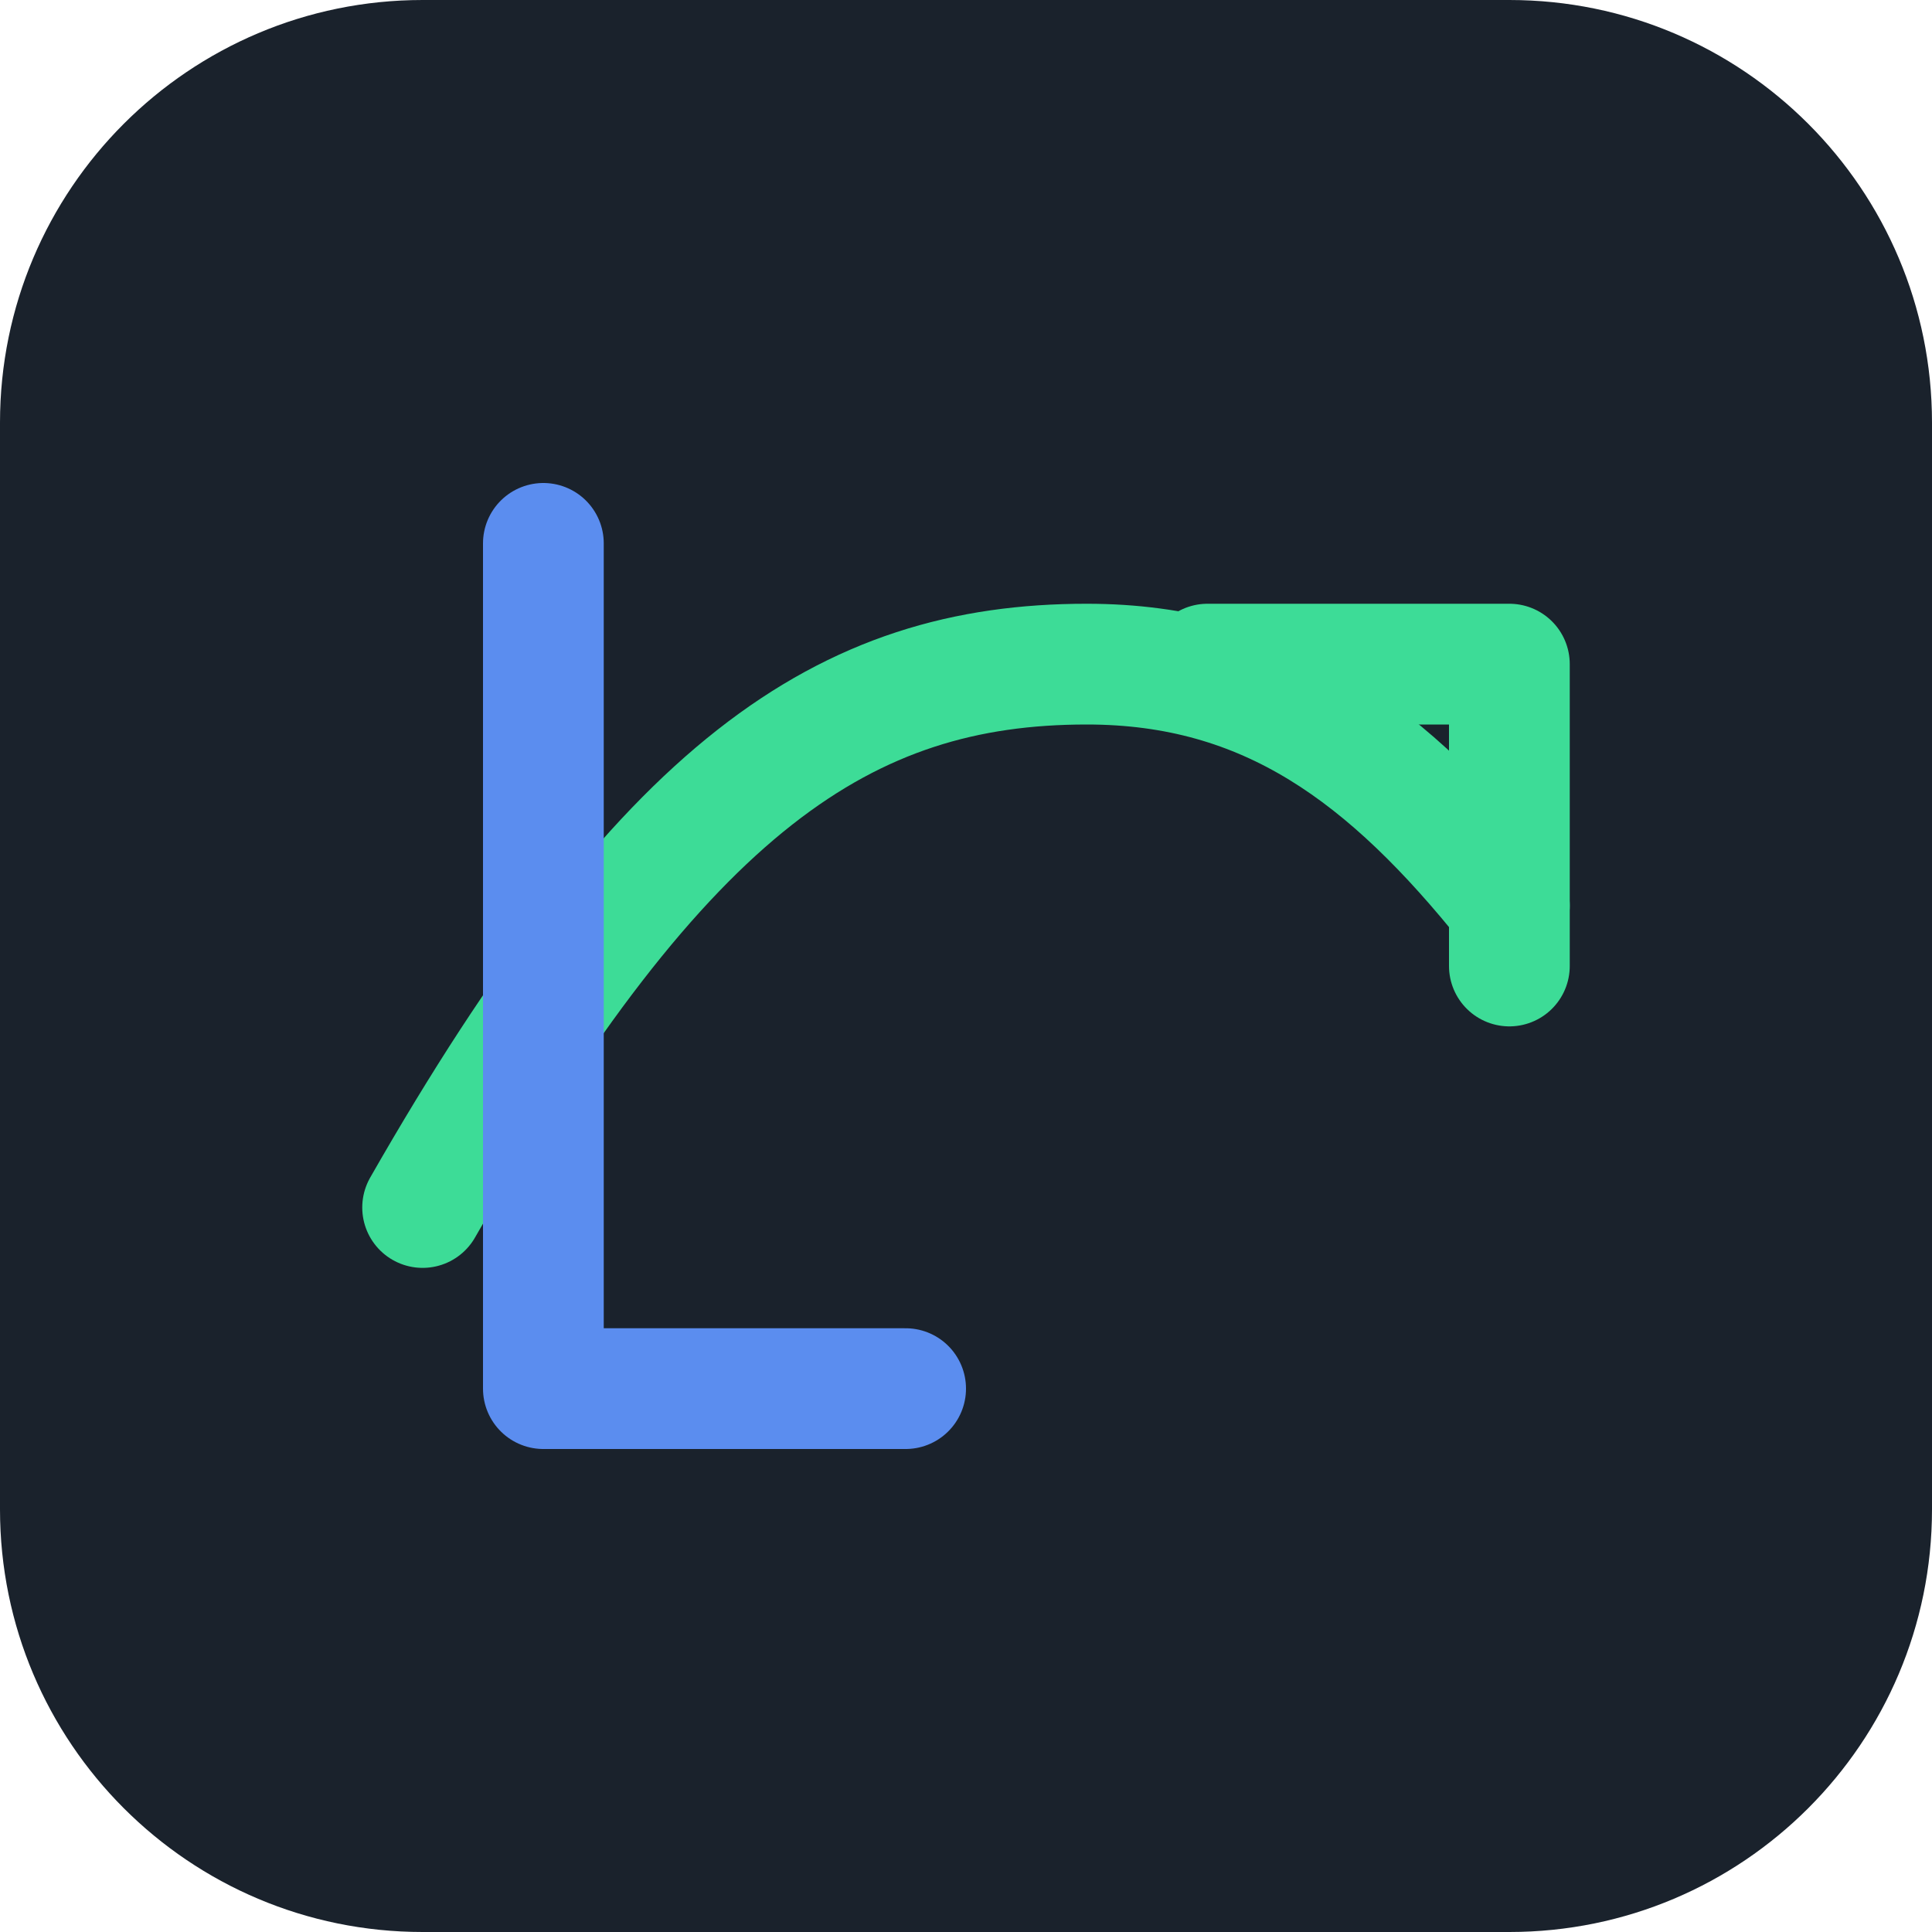
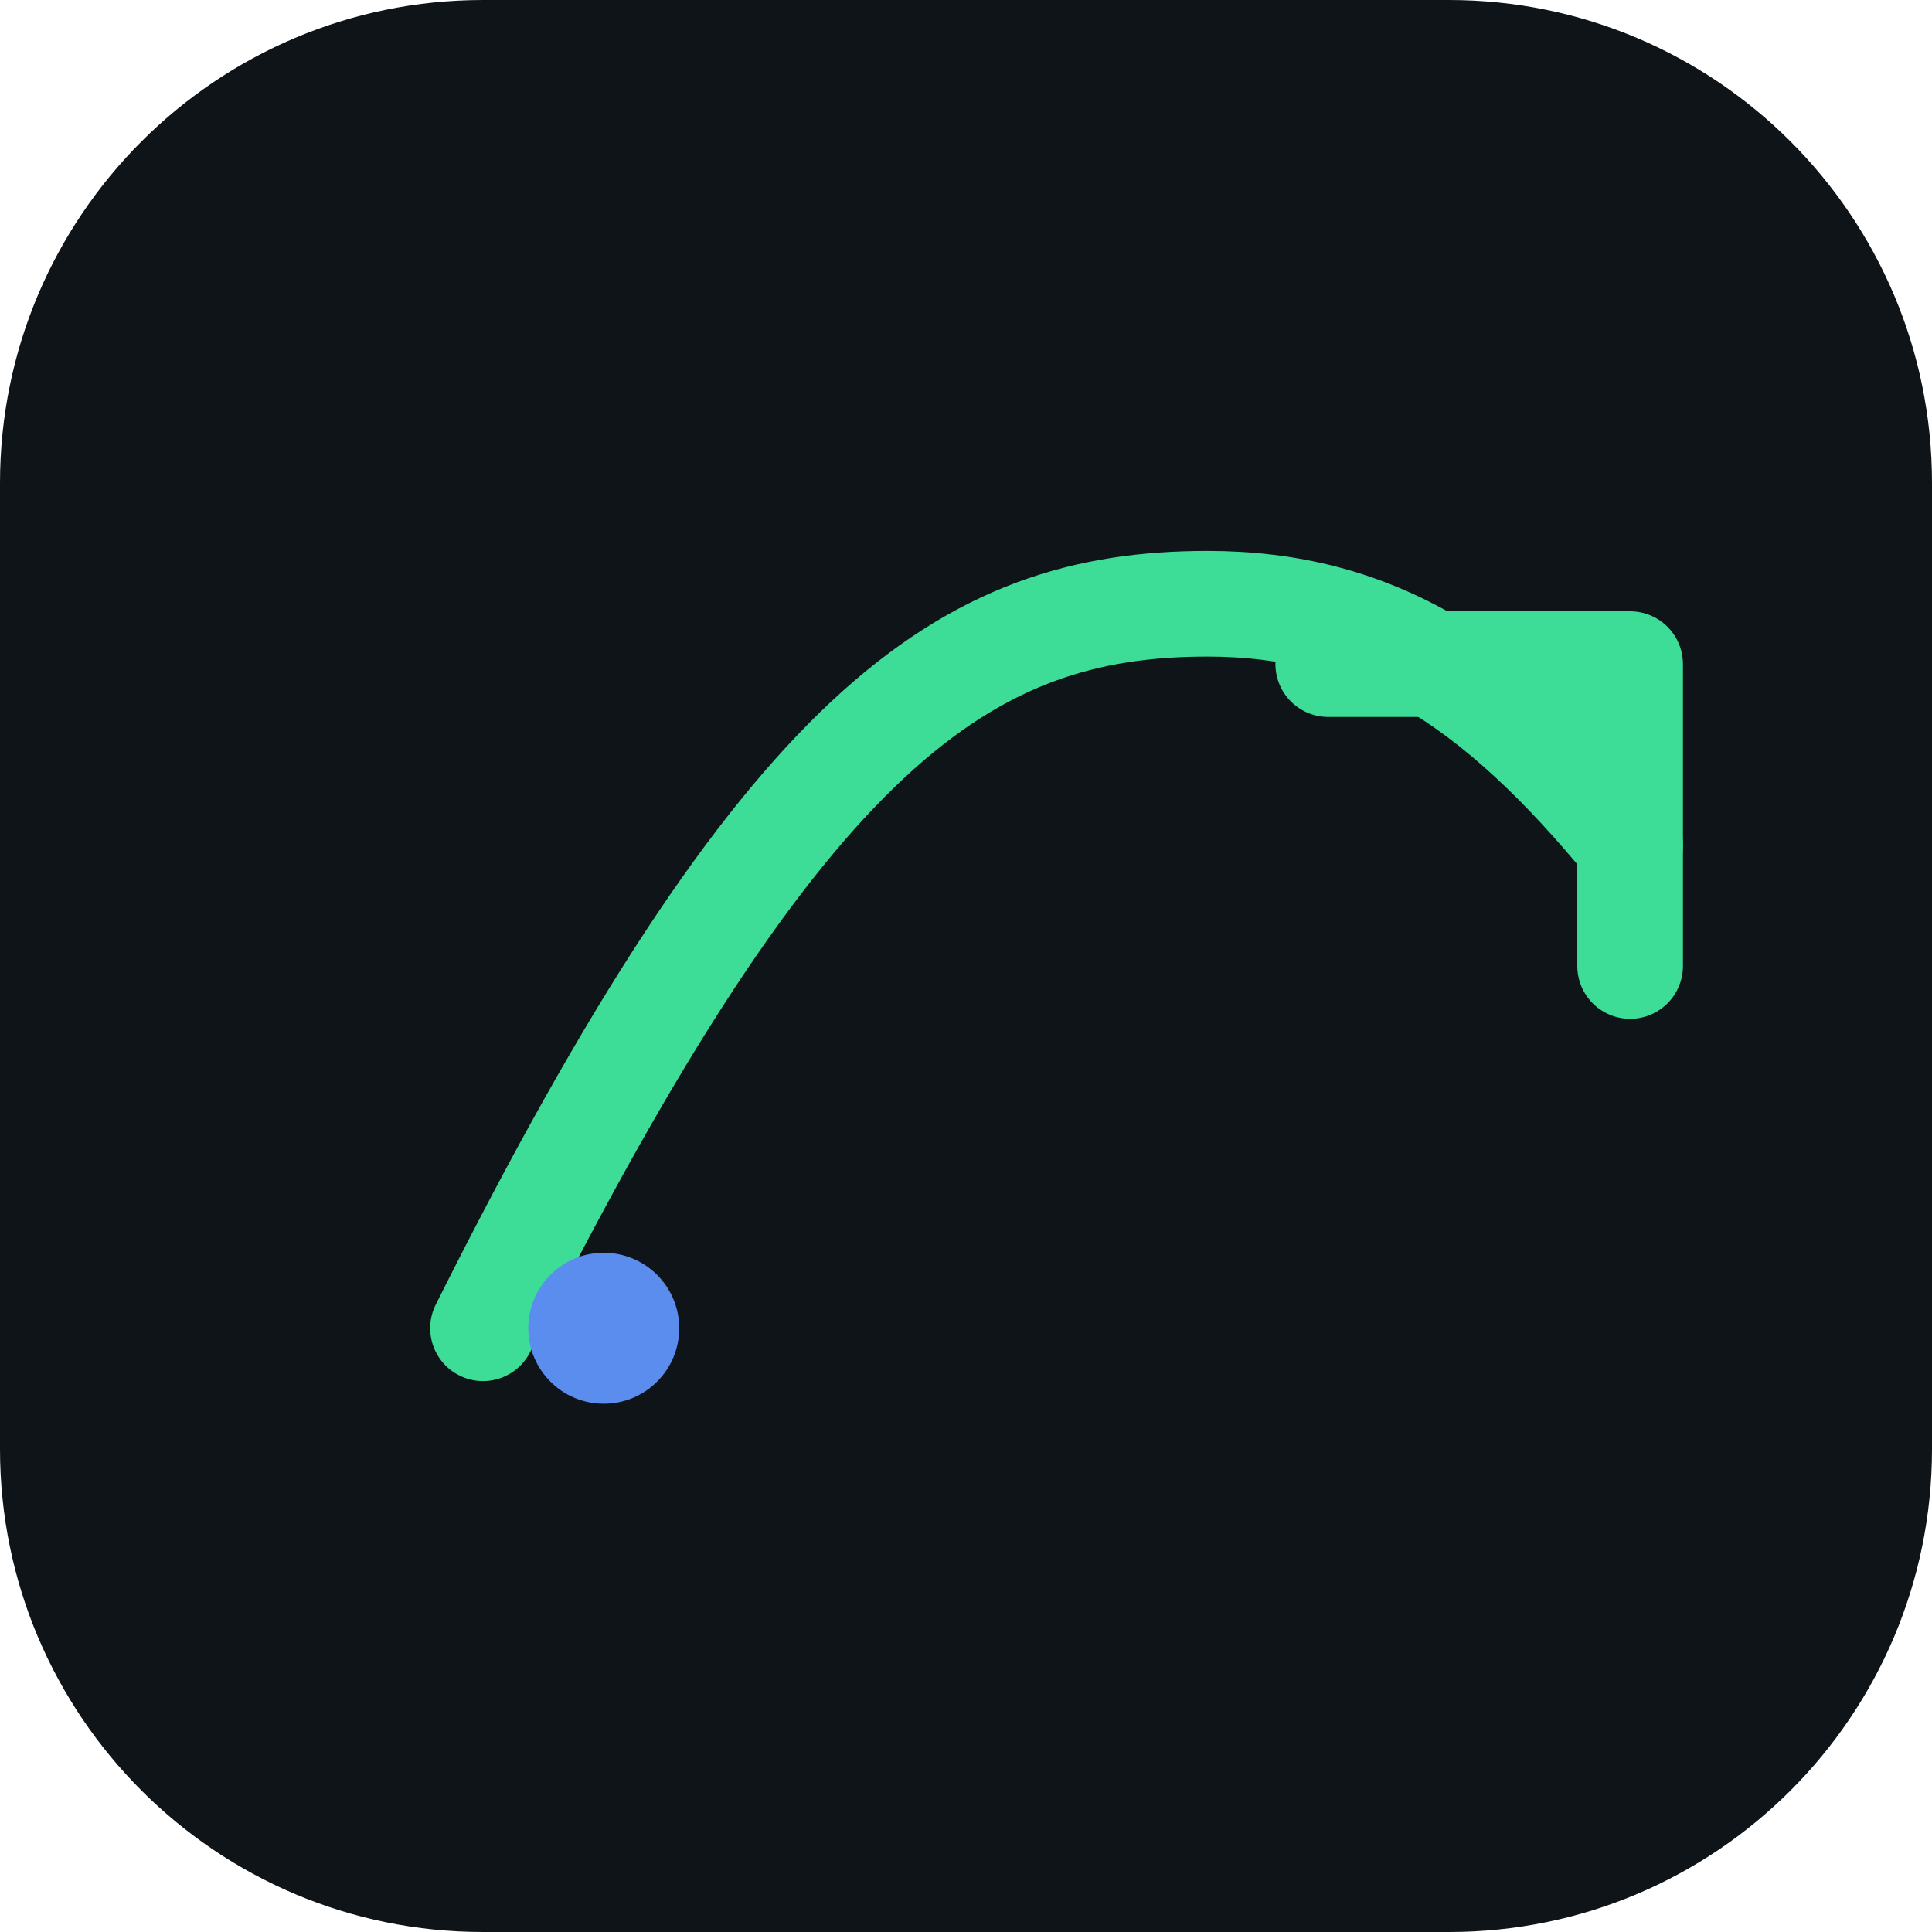
<svg xmlns="http://www.w3.org/2000/svg" viewBox="0 0 64 64" fill="none">
-   <rect width="64" height="64" rx="14" fill="#1A222C" />
-   <path d="M14 40c8-14 14-18 22-18 6 0 10 3 14 8" stroke="#3DDC97" stroke-width="4" stroke-linecap="round" />
-   <path d="M40 22h10v10" stroke="#3DDC97" stroke-width="4" stroke-linecap="round" stroke-linejoin="round" />
-   <path d="M18 18v28h12" stroke="#5B8DEF" stroke-width="4" stroke-linecap="round" stroke-linejoin="round" />
+   <rect width="64" height="64" rx="16" fill="#0F1419" />
+   <path d="M16 44c10-20 16-24 24-24 5.5 0 9.5 2.5 14 8" stroke="#3DDC97" stroke-width="3.5" stroke-linecap="round" />
+   <path d="M44 22l10 0 0 10" stroke="#3DDC97" stroke-width="3.5" stroke-linecap="round" stroke-linejoin="round" />
+   <circle cx="20" cy="44" r="2.5" fill="#5B8DEF" />
</svg>
